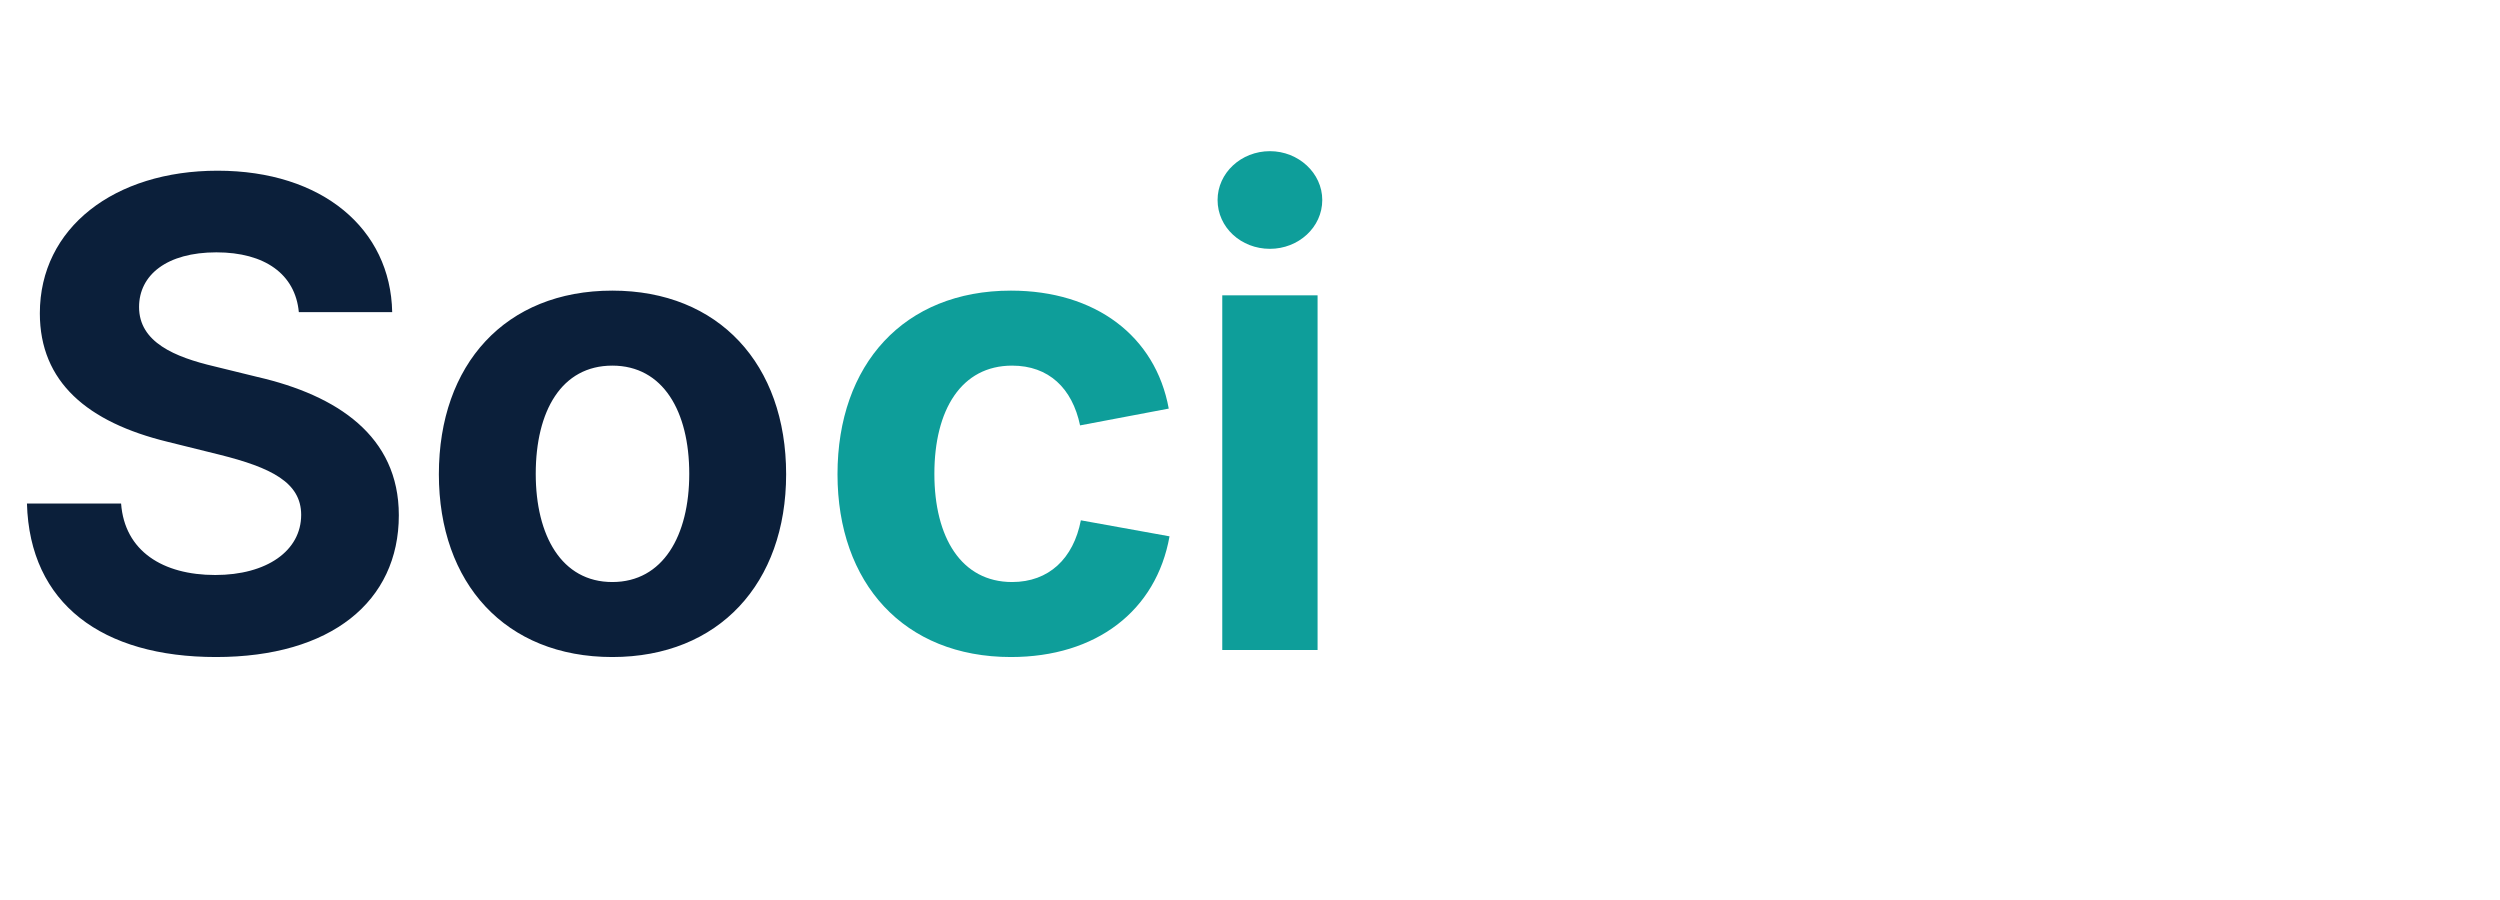
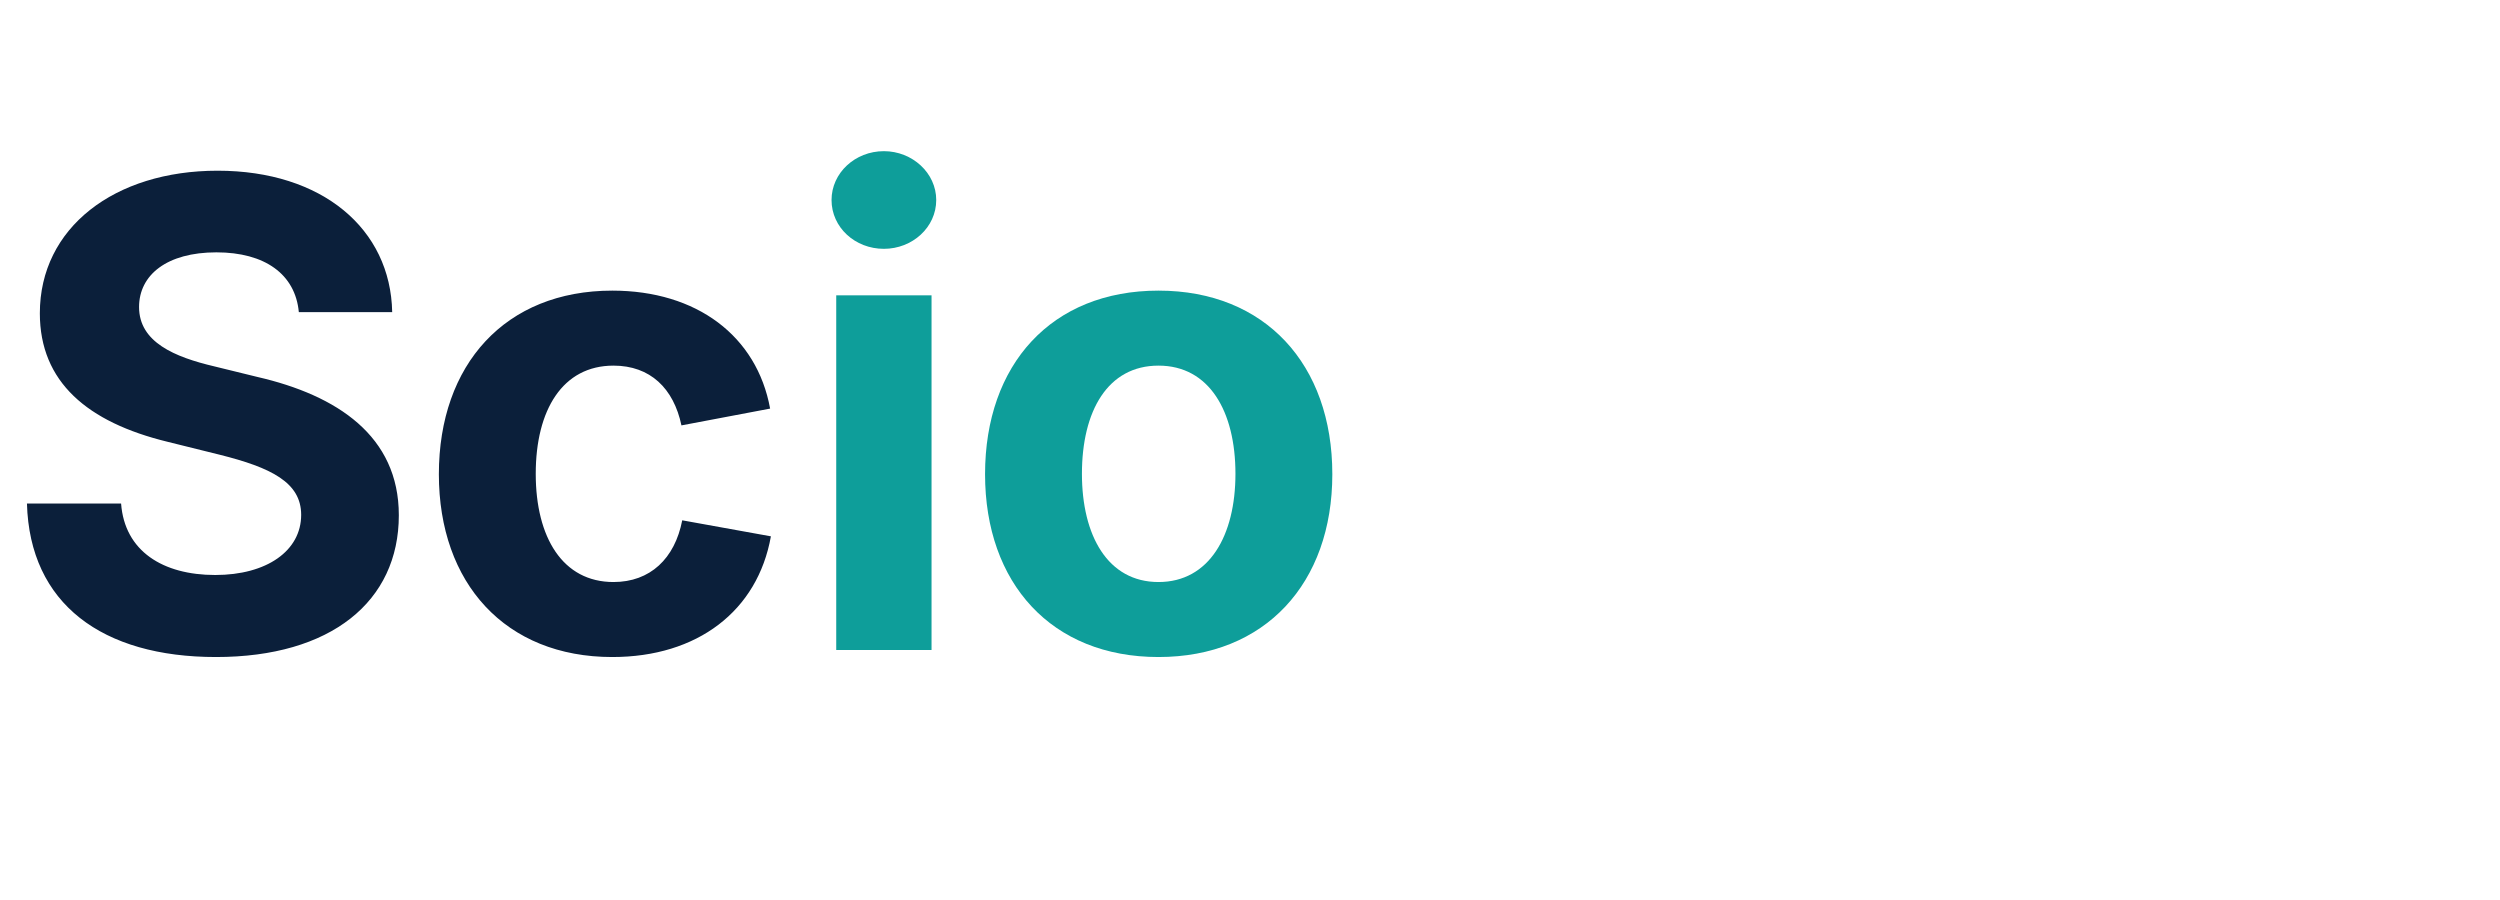
- <svg xmlns="http://www.w3.org/2000/svg" width="100" height="36" viewBox="0 0 100 36" role="img" aria-label="Soci">
-   <text x="0" y="26" font-family="Inter, ui-sans-serif, system-ui, sans-serif" font-size="26" font-weight="700" letter-spacing="-0.5" fill="#0B1F3A">So<tspan fill="#0E9E9A">ci</tspan>
+ <svg xmlns="http://www.w3.org/2000/svg" width="100" height="36" viewBox="0 0 100 36" role="img" aria-label="Scio">
+   <text x="0" y="26" font-family="Inter, ui-sans-serif, system-ui, sans-serif" font-size="26" font-weight="700" letter-spacing="-0.5" fill="#0B1F3A">Sc<tspan fill="#0E9E9A">io</tspan>
  </text>
</svg>
